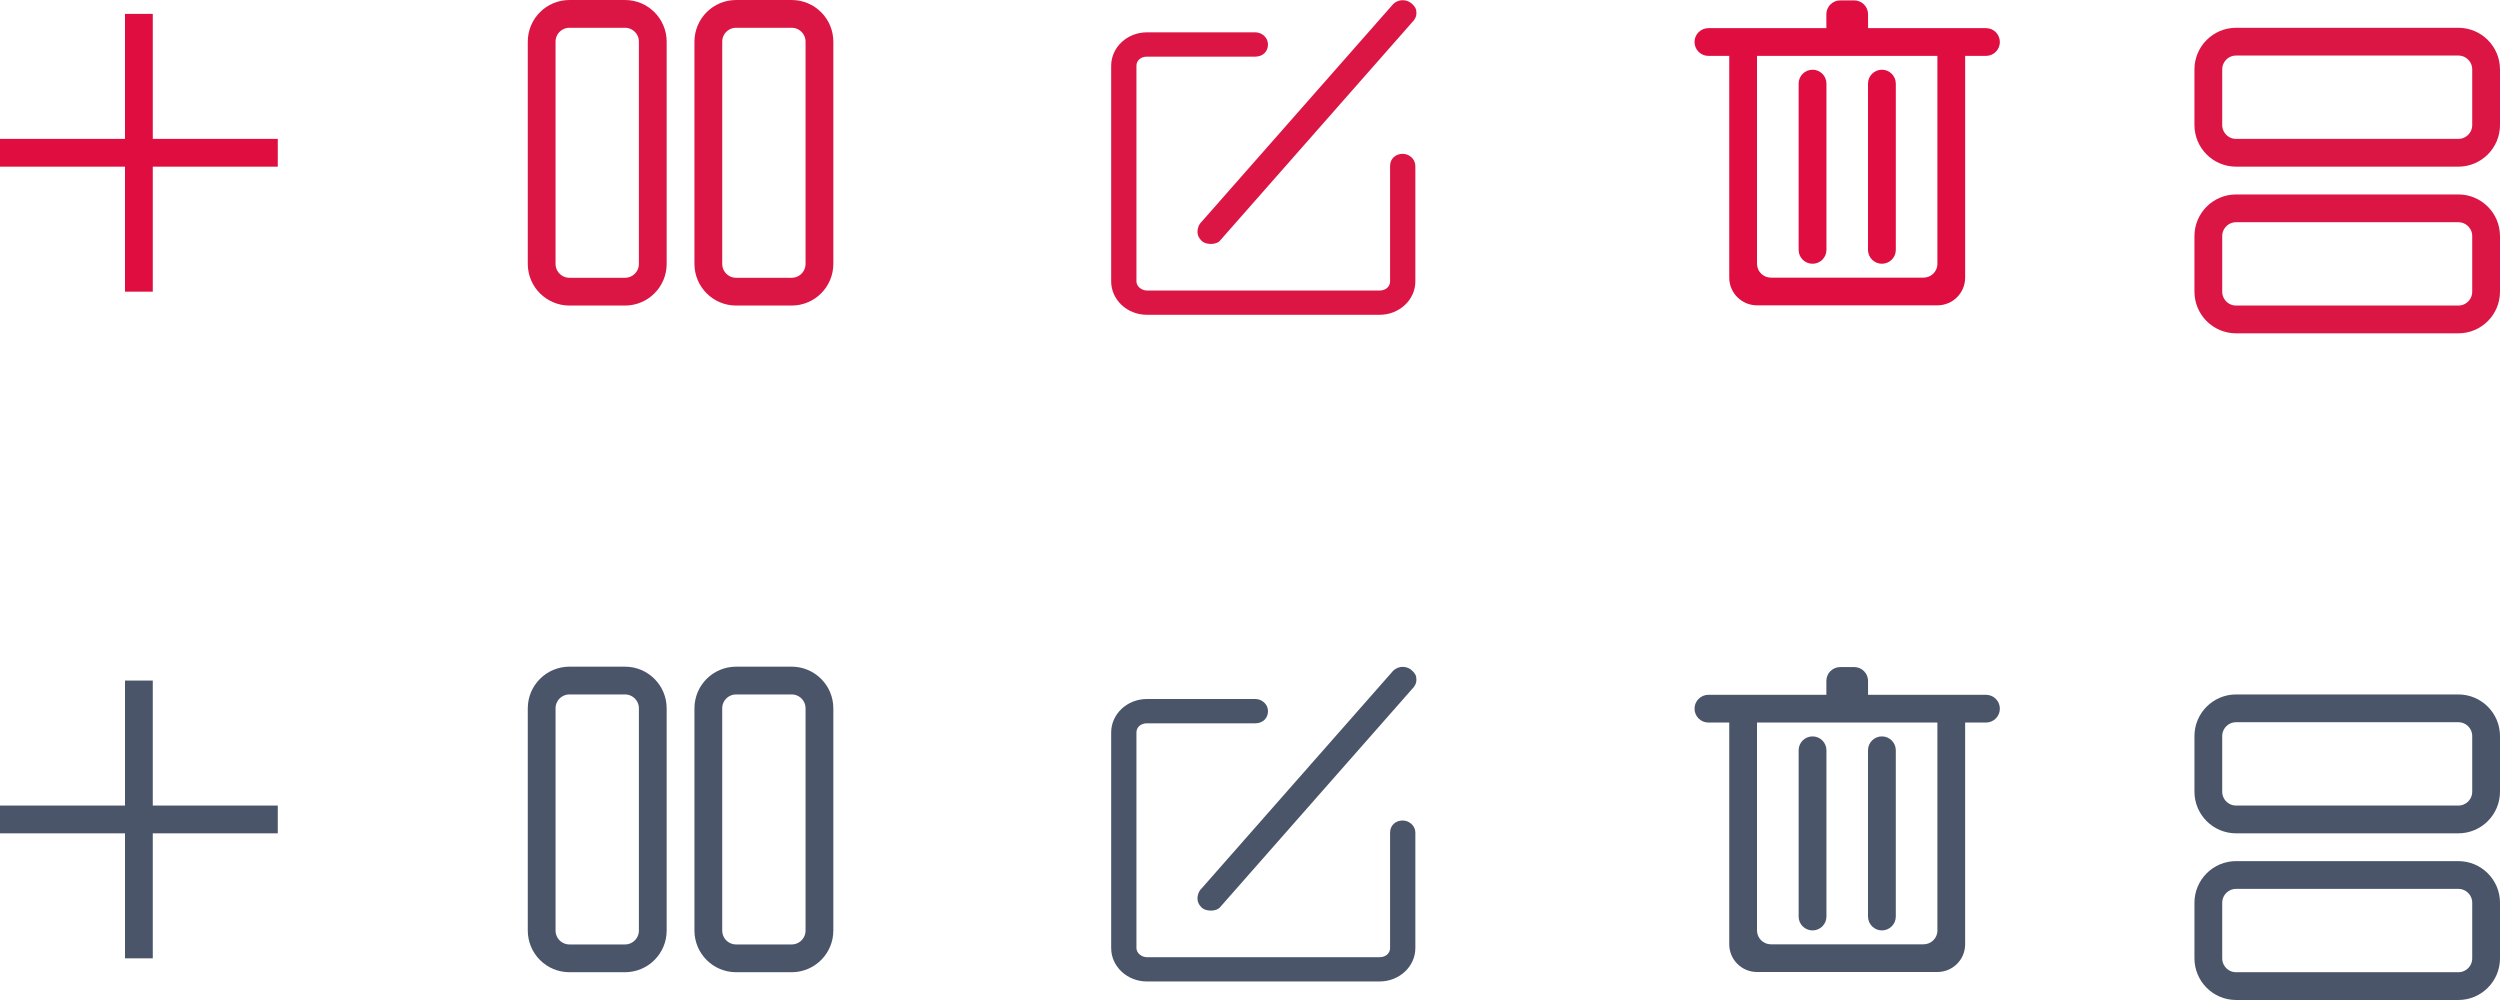
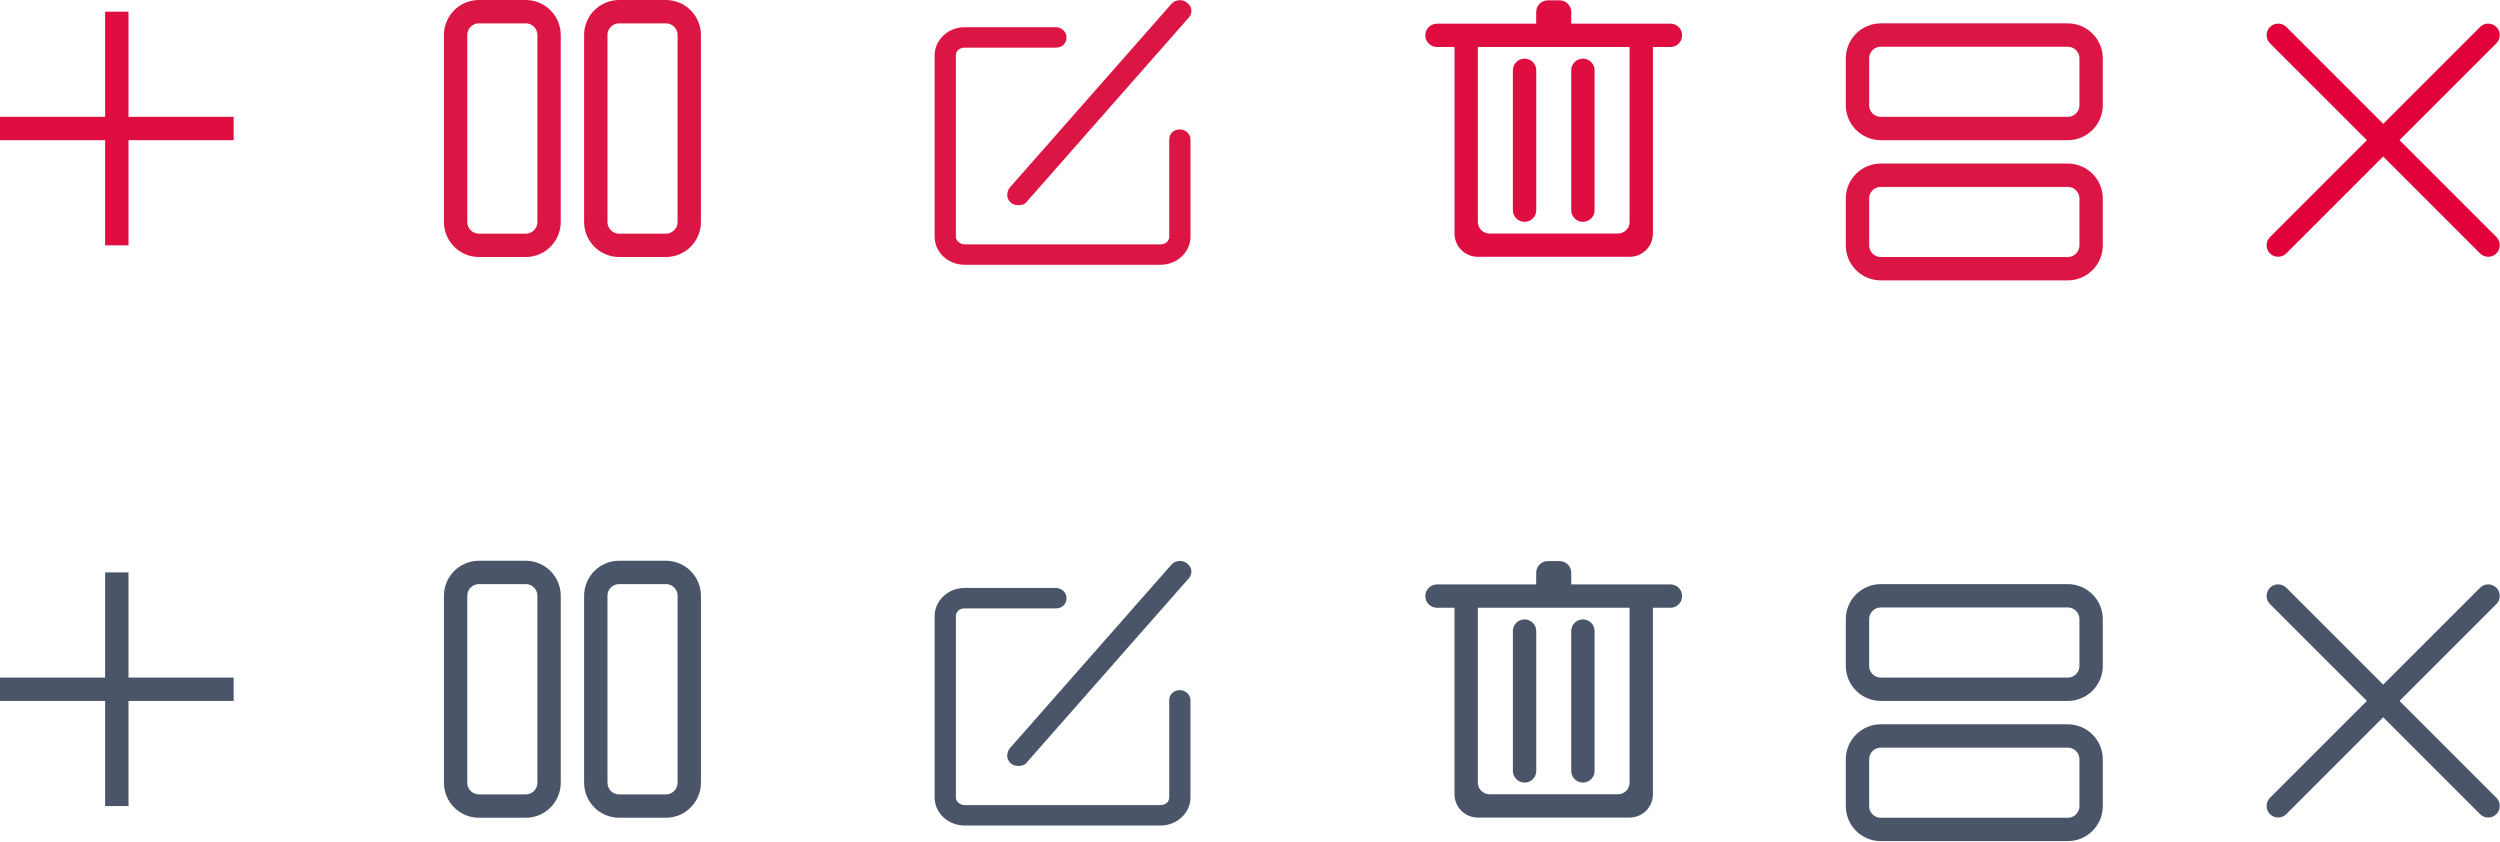
- <svg xmlns="http://www.w3.org/2000/svg" width="90px" height="36px" viewBox="0 0 90 36" version="1.1">
+ <svg xmlns="http://www.w3.org/2000/svg" width="107px" height="36px" viewBox="0 0 107 36" version="1.1">
  <defs />
  <g id="Page-1" stroke="none" stroke-width="1" fill="none" fill-rule="evenodd">
-     <g id="Artboard" transform="translate(-34, -202)">
-       <g id="添加CI-icons" transform="translate(34, 202)">
+     <g id="Artboard">
+       <g id="Group">
        <g id="编辑" transform="translate(40, 24)" fill-rule="nonzero" fill="#4B556A">
          <path d="M3.109,8.345 C3.109,8.454 3.147,8.563 3.261,8.673 C3.337,8.745 3.45,8.782 3.602,8.782 C3.716,8.782 3.867,8.745 3.943,8.636 L10.839,0.8 C10.915,0.727 10.991,0.617 10.991,0.472 C10.991,0.326 10.953,0.253 10.839,0.144 C10.65,-0.039 10.346,-0.039 10.157,0.144 L3.261,7.98 C3.147,8.089 3.109,8.235 3.109,8.345 L3.109,8.345 Z" id="Shape" />
          <path d="M10.498,5.538 C10.233,5.538 10.043,5.72 10.043,5.975 L10.043,10.131 C10.043,10.313 9.892,10.459 9.664,10.459 L1.291,10.459 C1.101,10.459 0.912,10.313 0.912,10.131 L0.912,2.367 C0.912,2.185 1.063,2.039 1.291,2.039 L5.193,2.039 C5.459,2.039 5.648,1.857 5.648,1.601 C5.648,1.346 5.421,1.164 5.193,1.164 L1.291,1.164 C0.571,1.164 0.002,1.711 0.002,2.367 L0.002,10.131 C0.002,10.787 0.571,11.333 1.291,11.333 L9.664,11.333 C10.384,11.333 10.953,10.787 10.953,10.131 L10.953,5.975 C10.953,5.72 10.725,5.538 10.498,5.538 L10.498,5.538 Z" id="Shape" />
        </g>
        <g id="编辑-copy" transform="translate(40, 0)" fill-rule="nonzero" fill="#DC1644">
          <path d="M3.109,8.345 C3.109,8.454 3.147,8.563 3.261,8.673 C3.337,8.745 3.45,8.782 3.602,8.782 C3.716,8.782 3.867,8.745 3.943,8.636 L10.839,0.8 C10.915,0.727 10.991,0.617 10.991,0.472 C10.991,0.326 10.953,0.253 10.839,0.144 C10.65,-0.039 10.346,-0.039 10.157,0.144 L3.261,7.98 C3.147,8.089 3.109,8.235 3.109,8.345 L3.109,8.345 Z" id="Shape" />
          <path d="M10.498,5.538 C10.233,5.538 10.043,5.72 10.043,5.975 L10.043,10.131 C10.043,10.313 9.892,10.459 9.664,10.459 L1.291,10.459 C1.101,10.459 0.912,10.313 0.912,10.131 L0.912,2.367 C0.912,2.185 1.063,2.039 1.291,2.039 L5.193,2.039 C5.459,2.039 5.648,1.857 5.648,1.601 C5.648,1.346 5.421,1.164 5.193,1.164 L1.291,1.164 C0.571,1.164 0.002,1.711 0.002,2.367 L0.002,10.131 C0.002,10.787 0.571,11.333 1.291,11.333 L9.664,11.333 C10.384,11.333 10.953,10.787 10.953,10.131 L10.953,5.975 C10.953,5.72 10.725,5.538 10.498,5.538 L10.498,5.538 Z" id="Shape" />
        </g>
        <g id="删除" transform="translate(61, 24)" fill-rule="nonzero" fill="#4B556A">
          <path d="M4.252,9.495 C4.527,9.495 4.752,9.272 4.752,8.996 L4.752,3.01 C4.752,2.735 4.529,2.51 4.252,2.51 C3.976,2.51 3.751,2.733 3.751,3.01 L3.751,8.997 C3.751,9.272 3.975,9.495 4.252,9.495 Z M10.497,1.013 L6.25,1.013 L6.25,0.513 C6.25,0.238 6.026,0.014 5.749,0.014 L5.249,0.014 C4.974,0.014 4.749,0.237 4.749,0.513 L4.749,1.013 L0.503,1.013 C0.228,1.013 0.003,1.236 0.003,1.512 C0.003,1.788 0.226,2.012 0.503,2.012 L1.253,2.012 L1.253,9.995 C1.253,10.546 1.7,10.992 2.252,10.992 L8.746,10.992 C9.299,10.992 9.745,10.546 9.745,9.995 L9.745,2.012 L10.495,2.012 C10.771,2.012 10.995,1.789 10.995,1.512 C10.995,1.236 10.772,1.013 10.497,1.013 L10.497,1.013 Z M8.748,9.495 C8.748,9.77 8.525,9.995 8.248,9.995 L2.752,9.995 C2.477,9.995 2.252,9.772 2.252,9.495 L2.252,2.012 L8.746,2.012 L8.746,9.495 L8.748,9.495 L8.748,9.495 Z M6.748,9.495 C7.024,9.495 7.249,9.272 7.249,8.996 L7.249,3.01 C7.249,2.735 7.025,2.51 6.748,2.51 C6.473,2.51 6.248,2.733 6.248,3.01 L6.248,8.997 C6.25,9.272 6.473,9.495 6.748,9.495 Z" id="Shape" />
        </g>
        <g id="删除-copy" transform="translate(61, 0)" fill-rule="nonzero" fill="#DF0D40">
          <path d="M4.252,9.495 C4.527,9.495 4.752,9.272 4.752,8.996 L4.752,3.01 C4.752,2.735 4.529,2.51 4.252,2.51 C3.976,2.51 3.751,2.733 3.751,3.01 L3.751,8.997 C3.751,9.272 3.975,9.495 4.252,9.495 Z M10.497,1.013 L6.25,1.013 L6.25,0.513 C6.25,0.238 6.026,0.014 5.749,0.014 L5.249,0.014 C4.974,0.014 4.749,0.237 4.749,0.513 L4.749,1.013 L0.503,1.013 C0.228,1.013 0.003,1.236 0.003,1.512 C0.003,1.788 0.226,2.012 0.503,2.012 L1.253,2.012 L1.253,9.995 C1.253,10.546 1.7,10.992 2.252,10.992 L8.746,10.992 C9.299,10.992 9.745,10.546 9.745,9.995 L9.745,2.012 L10.495,2.012 C10.771,2.012 10.995,1.789 10.995,1.512 C10.995,1.236 10.772,1.013 10.497,1.013 L10.497,1.013 Z M8.748,9.495 C8.748,9.77 8.525,9.995 8.248,9.995 L2.752,9.995 C2.477,9.995 2.252,9.772 2.252,9.495 L2.252,2.012 L8.746,2.012 L8.746,9.495 L8.748,9.495 L8.748,9.495 Z M6.748,9.495 C7.024,9.495 7.249,9.272 7.249,8.996 L7.249,3.01 C7.249,2.735 7.025,2.51 6.748,2.51 C6.473,2.51 6.248,2.733 6.248,3.01 L6.248,8.997 C6.25,9.272 6.473,9.495 6.748,9.495 Z" id="Shape" />
        </g>
-         <g id="增加" transform="translate(0, 24)" fill="#4B556A">
+         <g id="增加" transform="translate(0, 24)" fill-rule="nonzero" fill="#4B556A">
          <rect id="Rectangle-6" x="0" y="5" width="10" height="1" />
-           <rect id="Rectangle-6-Copy" transform="translate(5, 5.5) rotate(-270) translate(-5, -5.5) " x="0" y="5" width="10" height="1" />
+           <rect id="Rectangle-6-Copy" transform="translate(5, 5.5) rotate(90) translate(-5, -5.5) " x="-8.8817842e-16" y="5" width="10" height="1" />
        </g>
-         <g id="增加-copy" fill="#DF0D40">
+         <g id="增加-copy" fill-rule="nonzero" fill="#DF0D40">
          <rect id="Rectangle-6" x="0" y="5" width="10" height="1" />
-           <rect id="Rectangle-6-Copy" transform="translate(5, 5.5) rotate(-270) translate(-5, -5.5) " x="0" y="5" width="10" height="1" />
+           <rect id="Rectangle-6-Copy" transform="translate(5, 5.5) rotate(90) translate(-5, -5.5) " x="-8.8817842e-16" y="5" width="10" height="1" />
        </g>
        <g id="2栏" transform="translate(19, 24)" stroke="#4B556A">
          <rect id="Rectangle-7" x="0.5" y="0.5" width="4" height="10" rx="1" />
          <rect id="Rectangle-7-Copy" x="6.5" y="0.5" width="4" height="10" rx="1" />
        </g>
        <g id="2栏-copy" transform="translate(19, 0)" stroke="#DC1644">
          <rect id="Rectangle-7" x="0.5" y="0.5" width="4" height="10" rx="1" />
          <rect id="Rectangle-7-Copy" x="6.5" y="0.5" width="4" height="10" rx="1" />
        </g>
        <g id="2栏" transform="translate(84.5, 30.5) rotate(-90) translate(-84.5, -30.5) translate(79, 25)" stroke="#4B556A">
          <rect id="Rectangle-7" x="0.5" y="0.5" width="4" height="10" rx="1" />
          <rect id="Rectangle-7-Copy" x="6.5" y="0.5" width="4" height="10" rx="1" />
        </g>
        <g id="2栏-copy-2" transform="translate(84.5, 6.5) rotate(-90) translate(-84.5, -6.5) translate(79, 1)" stroke="#DC1644">
          <rect id="Rectangle-7" x="0.5" y="0.5" width="4" height="10" rx="1" />
          <rect id="Rectangle-7-Copy" x="6.5" y="0.5" width="4" height="10" rx="1" />
        </g>
+         <g id="关闭-(1)" transform="translate(97, 1)" fill-rule="nonzero" fill="#E2003B">
+           <path d="M9.146,9.845 L5,5.699 L0.854,9.845 C0.661,10.037 0.348,10.039 0.154,9.845 C-0.038,9.653 -0.037,9.339 0.155,9.146 L4.302,5 L0.155,0.854 C-0.037,0.661 -0.037,0.347 0.155,0.155 C0.349,-0.038 0.662,-0.038 0.855,0.155 L5.001,4.301 L9.147,0.155 C9.34,-0.038 9.652,-0.038 9.845,0.155 C10.039,0.348 10.038,0.66 9.845,0.853 L5.699,4.999 L9.846,9.146 C10.039,9.339 10.039,9.652 9.846,9.845 C9.653,10.039 9.34,10.039 9.146,9.845 Z" id="Shape" />
+         </g>
+         <g id="关闭-(1)" transform="translate(97, 25)" fill-rule="nonzero" fill="#4B556A">
+           <path d="M9.146,9.845 L5,5.699 L0.854,9.845 C0.661,10.037 0.348,10.039 0.154,9.845 C-0.038,9.653 -0.037,9.339 0.155,9.146 L4.302,5 L0.155,0.854 C-0.037,0.661 -0.037,0.347 0.155,0.155 C0.349,-0.038 0.662,-0.038 0.855,0.155 L5.001,4.301 L9.147,0.155 C9.34,-0.038 9.652,-0.038 9.845,0.155 C10.039,0.348 10.038,0.66 9.845,0.853 L5.699,4.999 L9.846,9.146 C10.039,9.339 10.039,9.652 9.846,9.845 C9.653,10.039 9.34,10.039 9.146,9.845 Z" id="Shape" />
+         </g>
      </g>
    </g>
  </g>
</svg>
